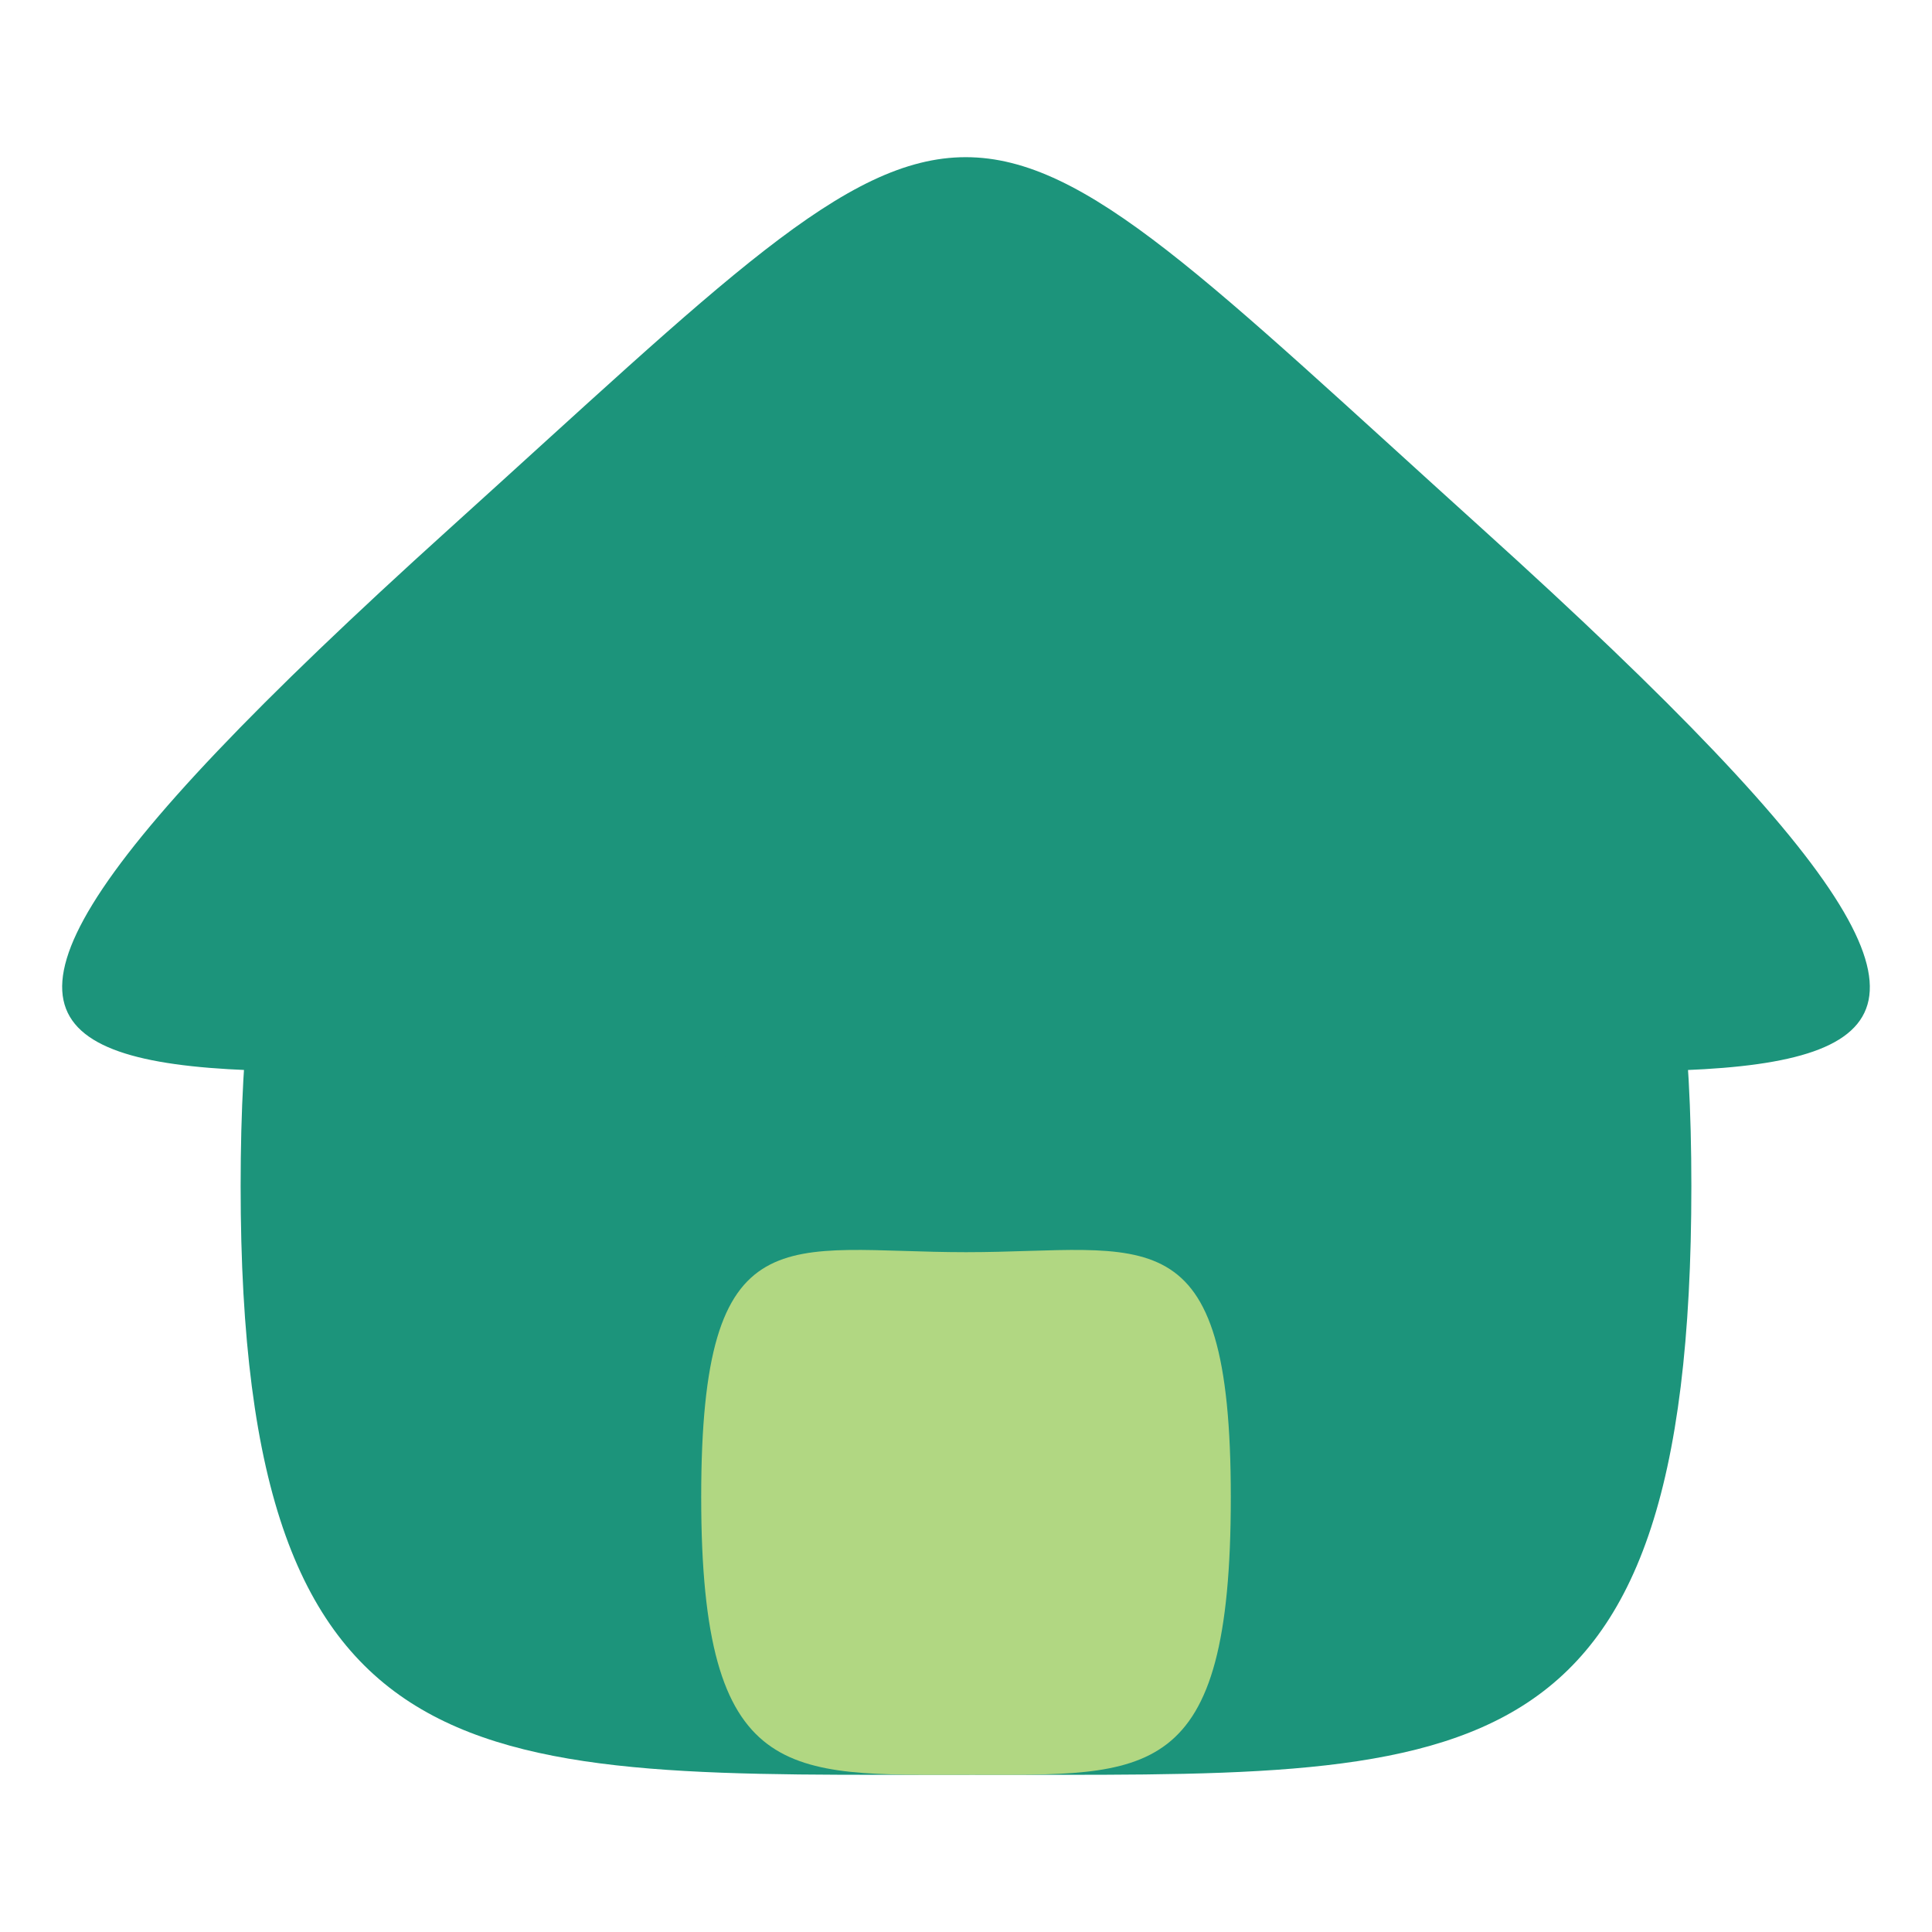
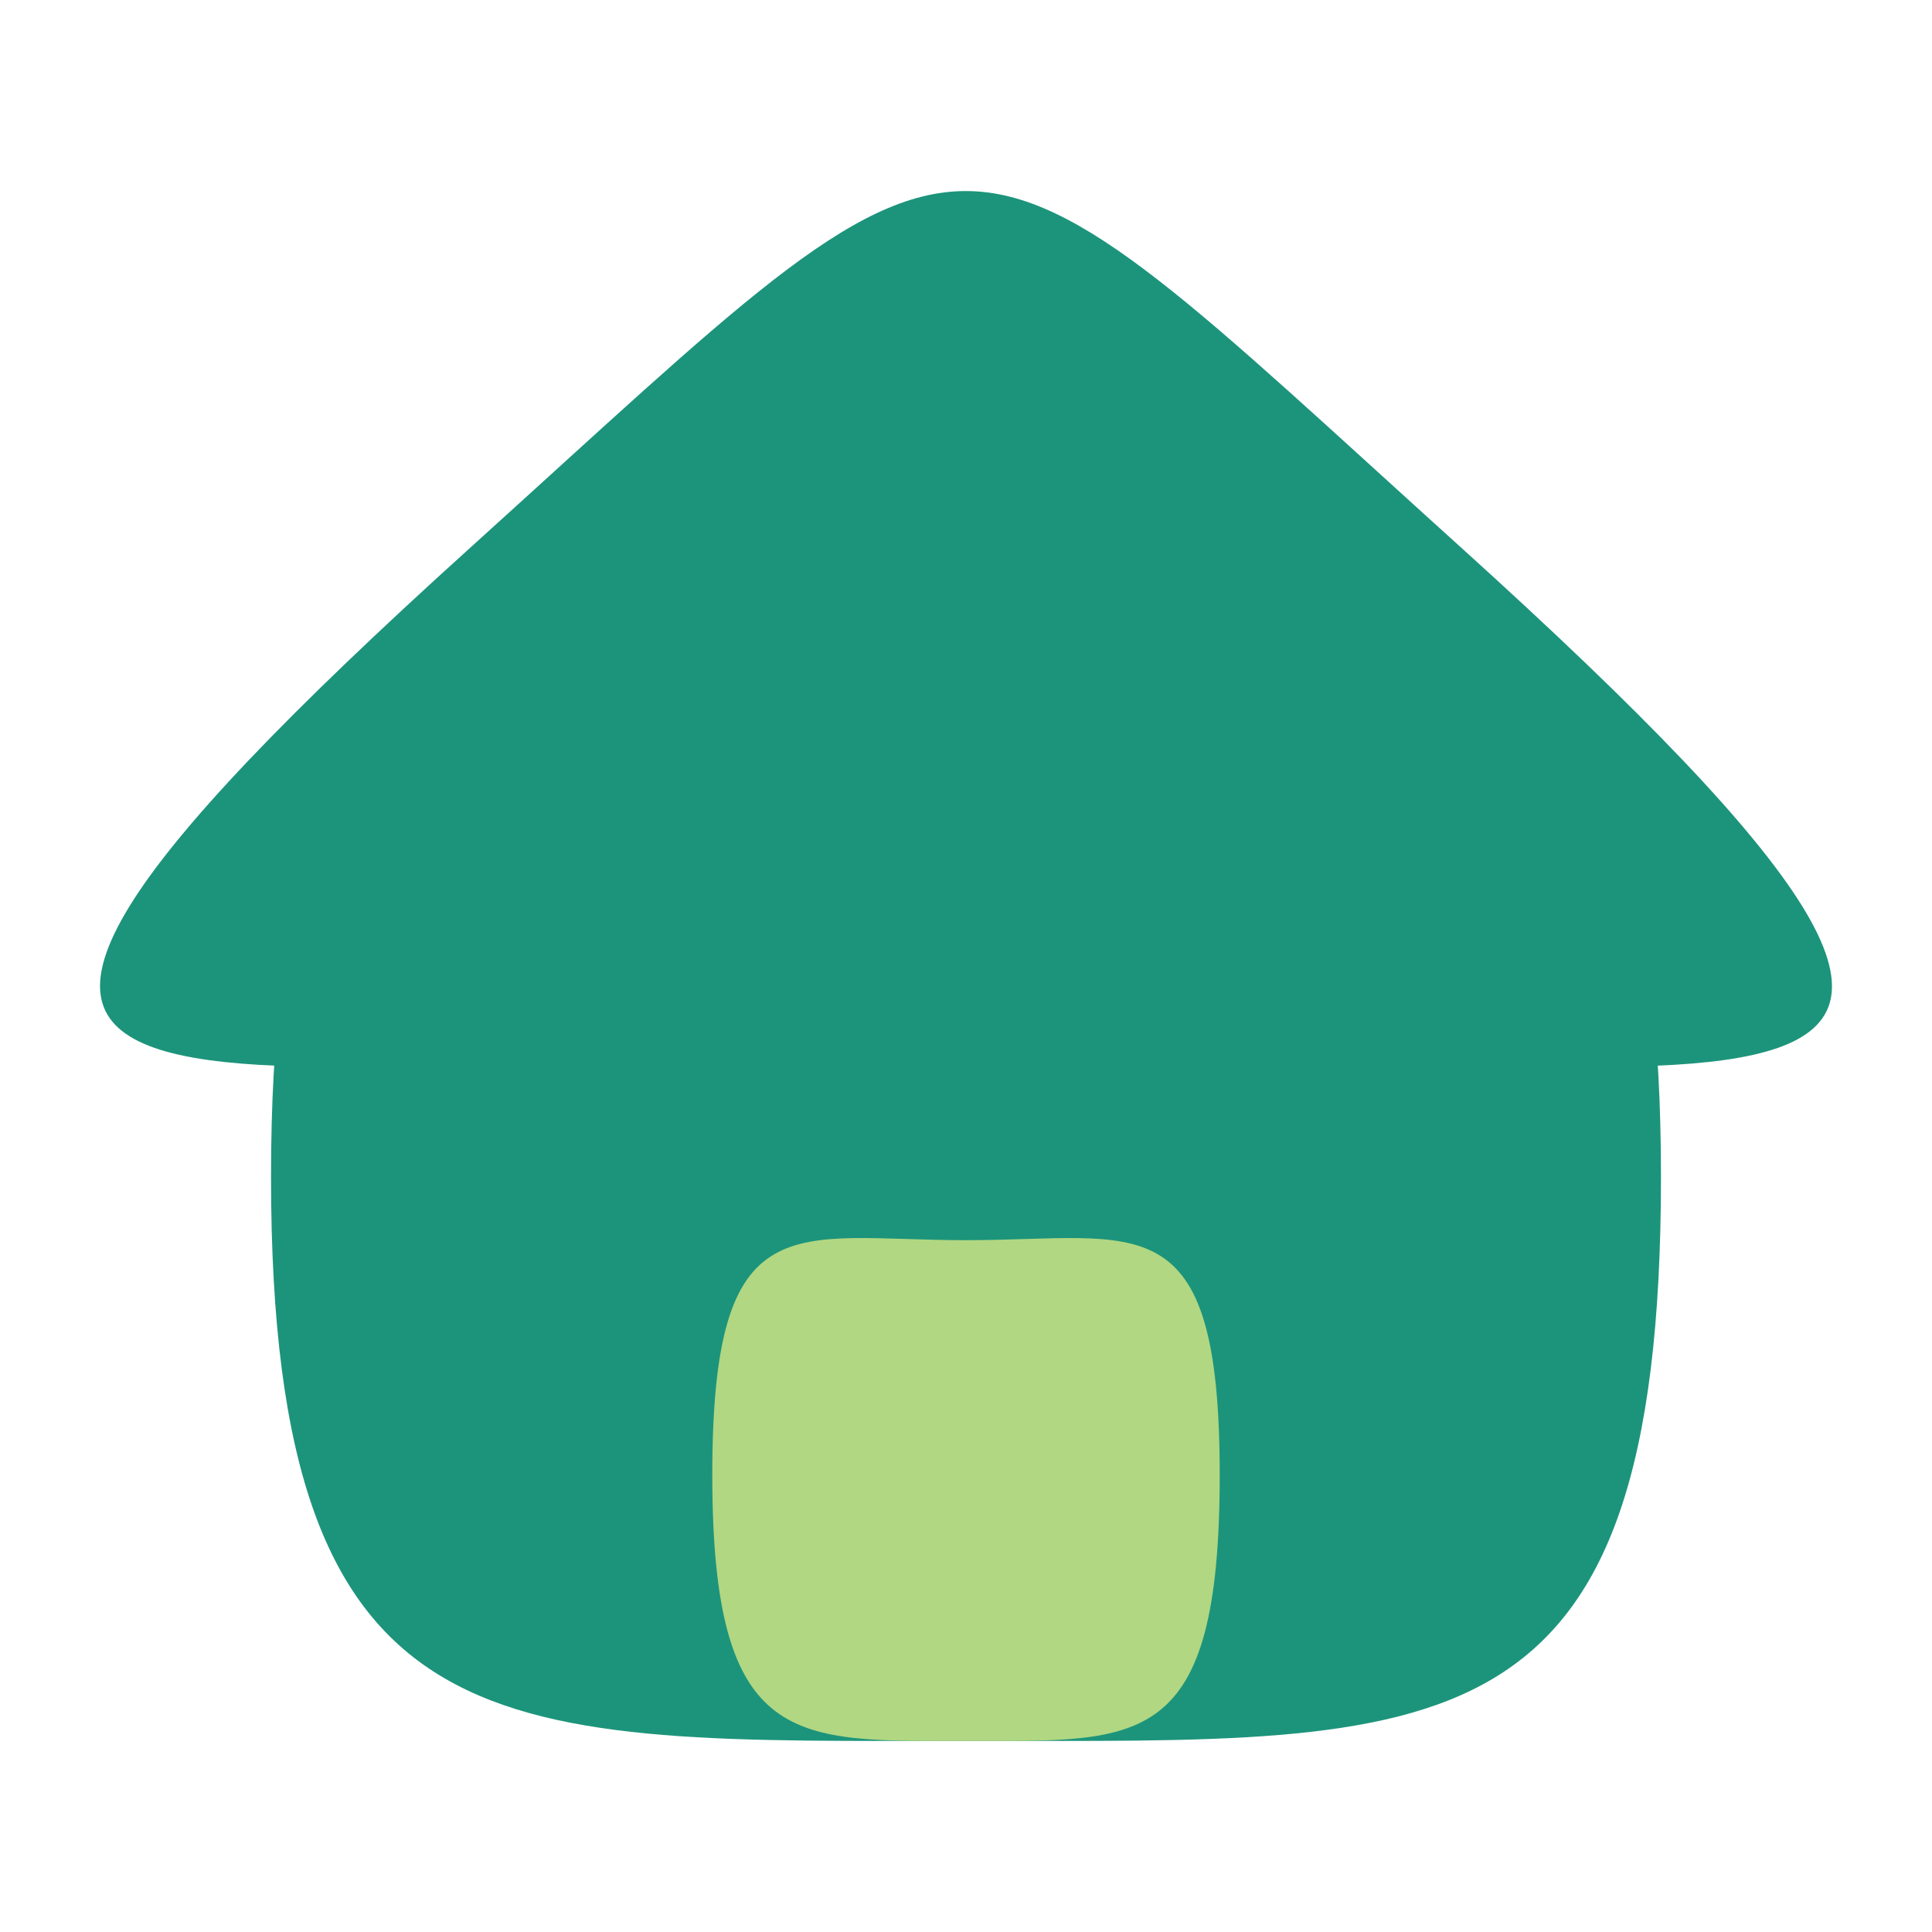
<svg xmlns="http://www.w3.org/2000/svg" width="1000" height="1000" viewBox="0 0 1000 1000" fill="none">
-   <path d="M499.996 345.019C755.453 345.019 875.446 298.089 875.446 613.931C875.446 929.767 758.738 918.598 503.281 918.598C247.814 918.598 124.555 929.768 124.555 613.931C124.555 298.089 244.529 345.019 499.996 345.019Z" fill="#1C947B" />
-   <path d="M500 648.127C593.258 648.127 637.064 625.996 637.064 774.943C637.064 923.887 594.458 918.619 501.199 918.619C407.937 918.619 362.939 923.887 362.939 774.943C362.939 625.996 406.738 648.127 500 648.127Z" fill="#B1D782" />
-   <path d="M767.368 273.862C1165.6 633.65 914.83 544.757 500.346 544.757C85.862 544.757 -165.874 633.65 232.354 273.862C516.456 17.184 483.266 17.184 767.368 273.862Z" fill="#1C947B" />
+   <path d="M499.995 351.512C744.75 351.512 859.716 306.548 859.716 609.158C859.716 911.762 747.897 901.061 503.143 901.061C258.379 901.061 140.283 911.763 140.283 609.158C140.283 306.548 255.231 351.512 499.995 351.512Z" fill="#1C947B" />
+   <path d="M500 641.921C589.351 641.921 631.321 620.717 631.321 763.424C631.321 906.128 590.5 901.081 501.149 901.081C411.794 901.081 368.682 906.128 368.682 763.424C368.682 620.717 410.645 641.921 500 641.921Z" fill="#B1D782" />
+   <path d="M756.167 283.336C1137.71 628.051 897.451 542.882 500.332 542.882C103.213 542.882 -137.977 628.051 243.567 283.336C515.767 37.411 483.968 37.411 756.167 283.336Z" fill="#1C947B" />
</svg>
